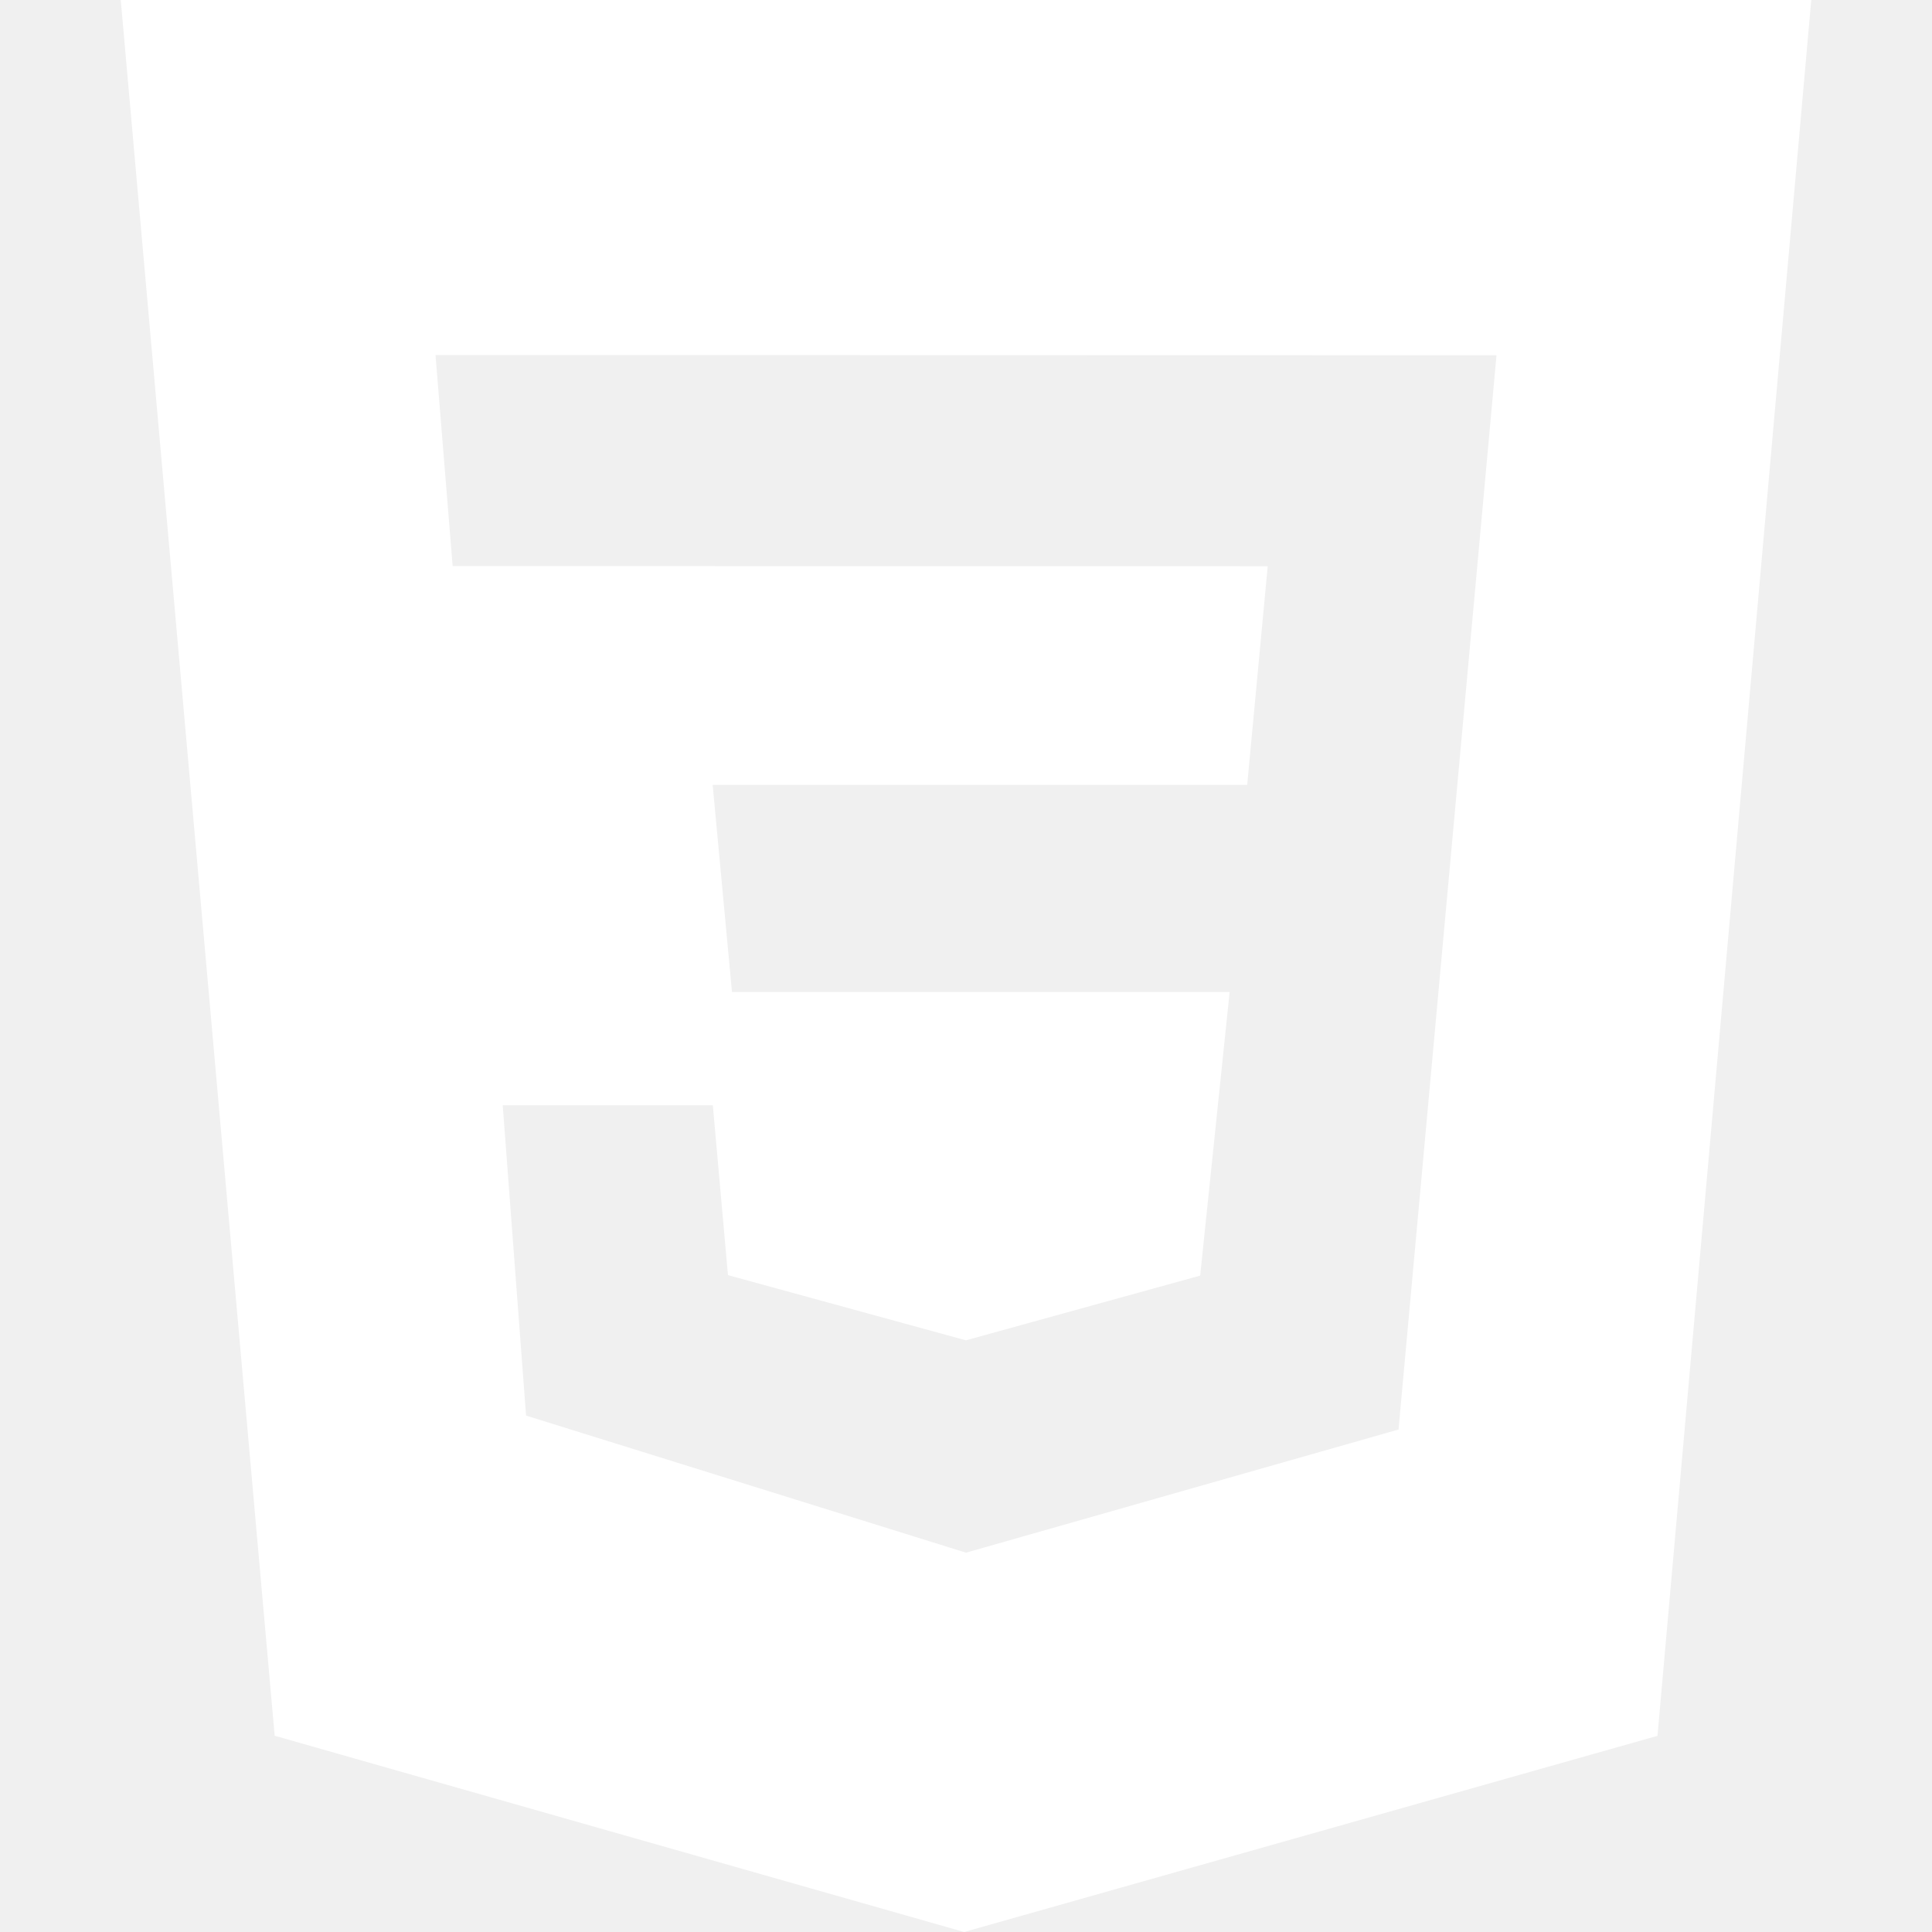
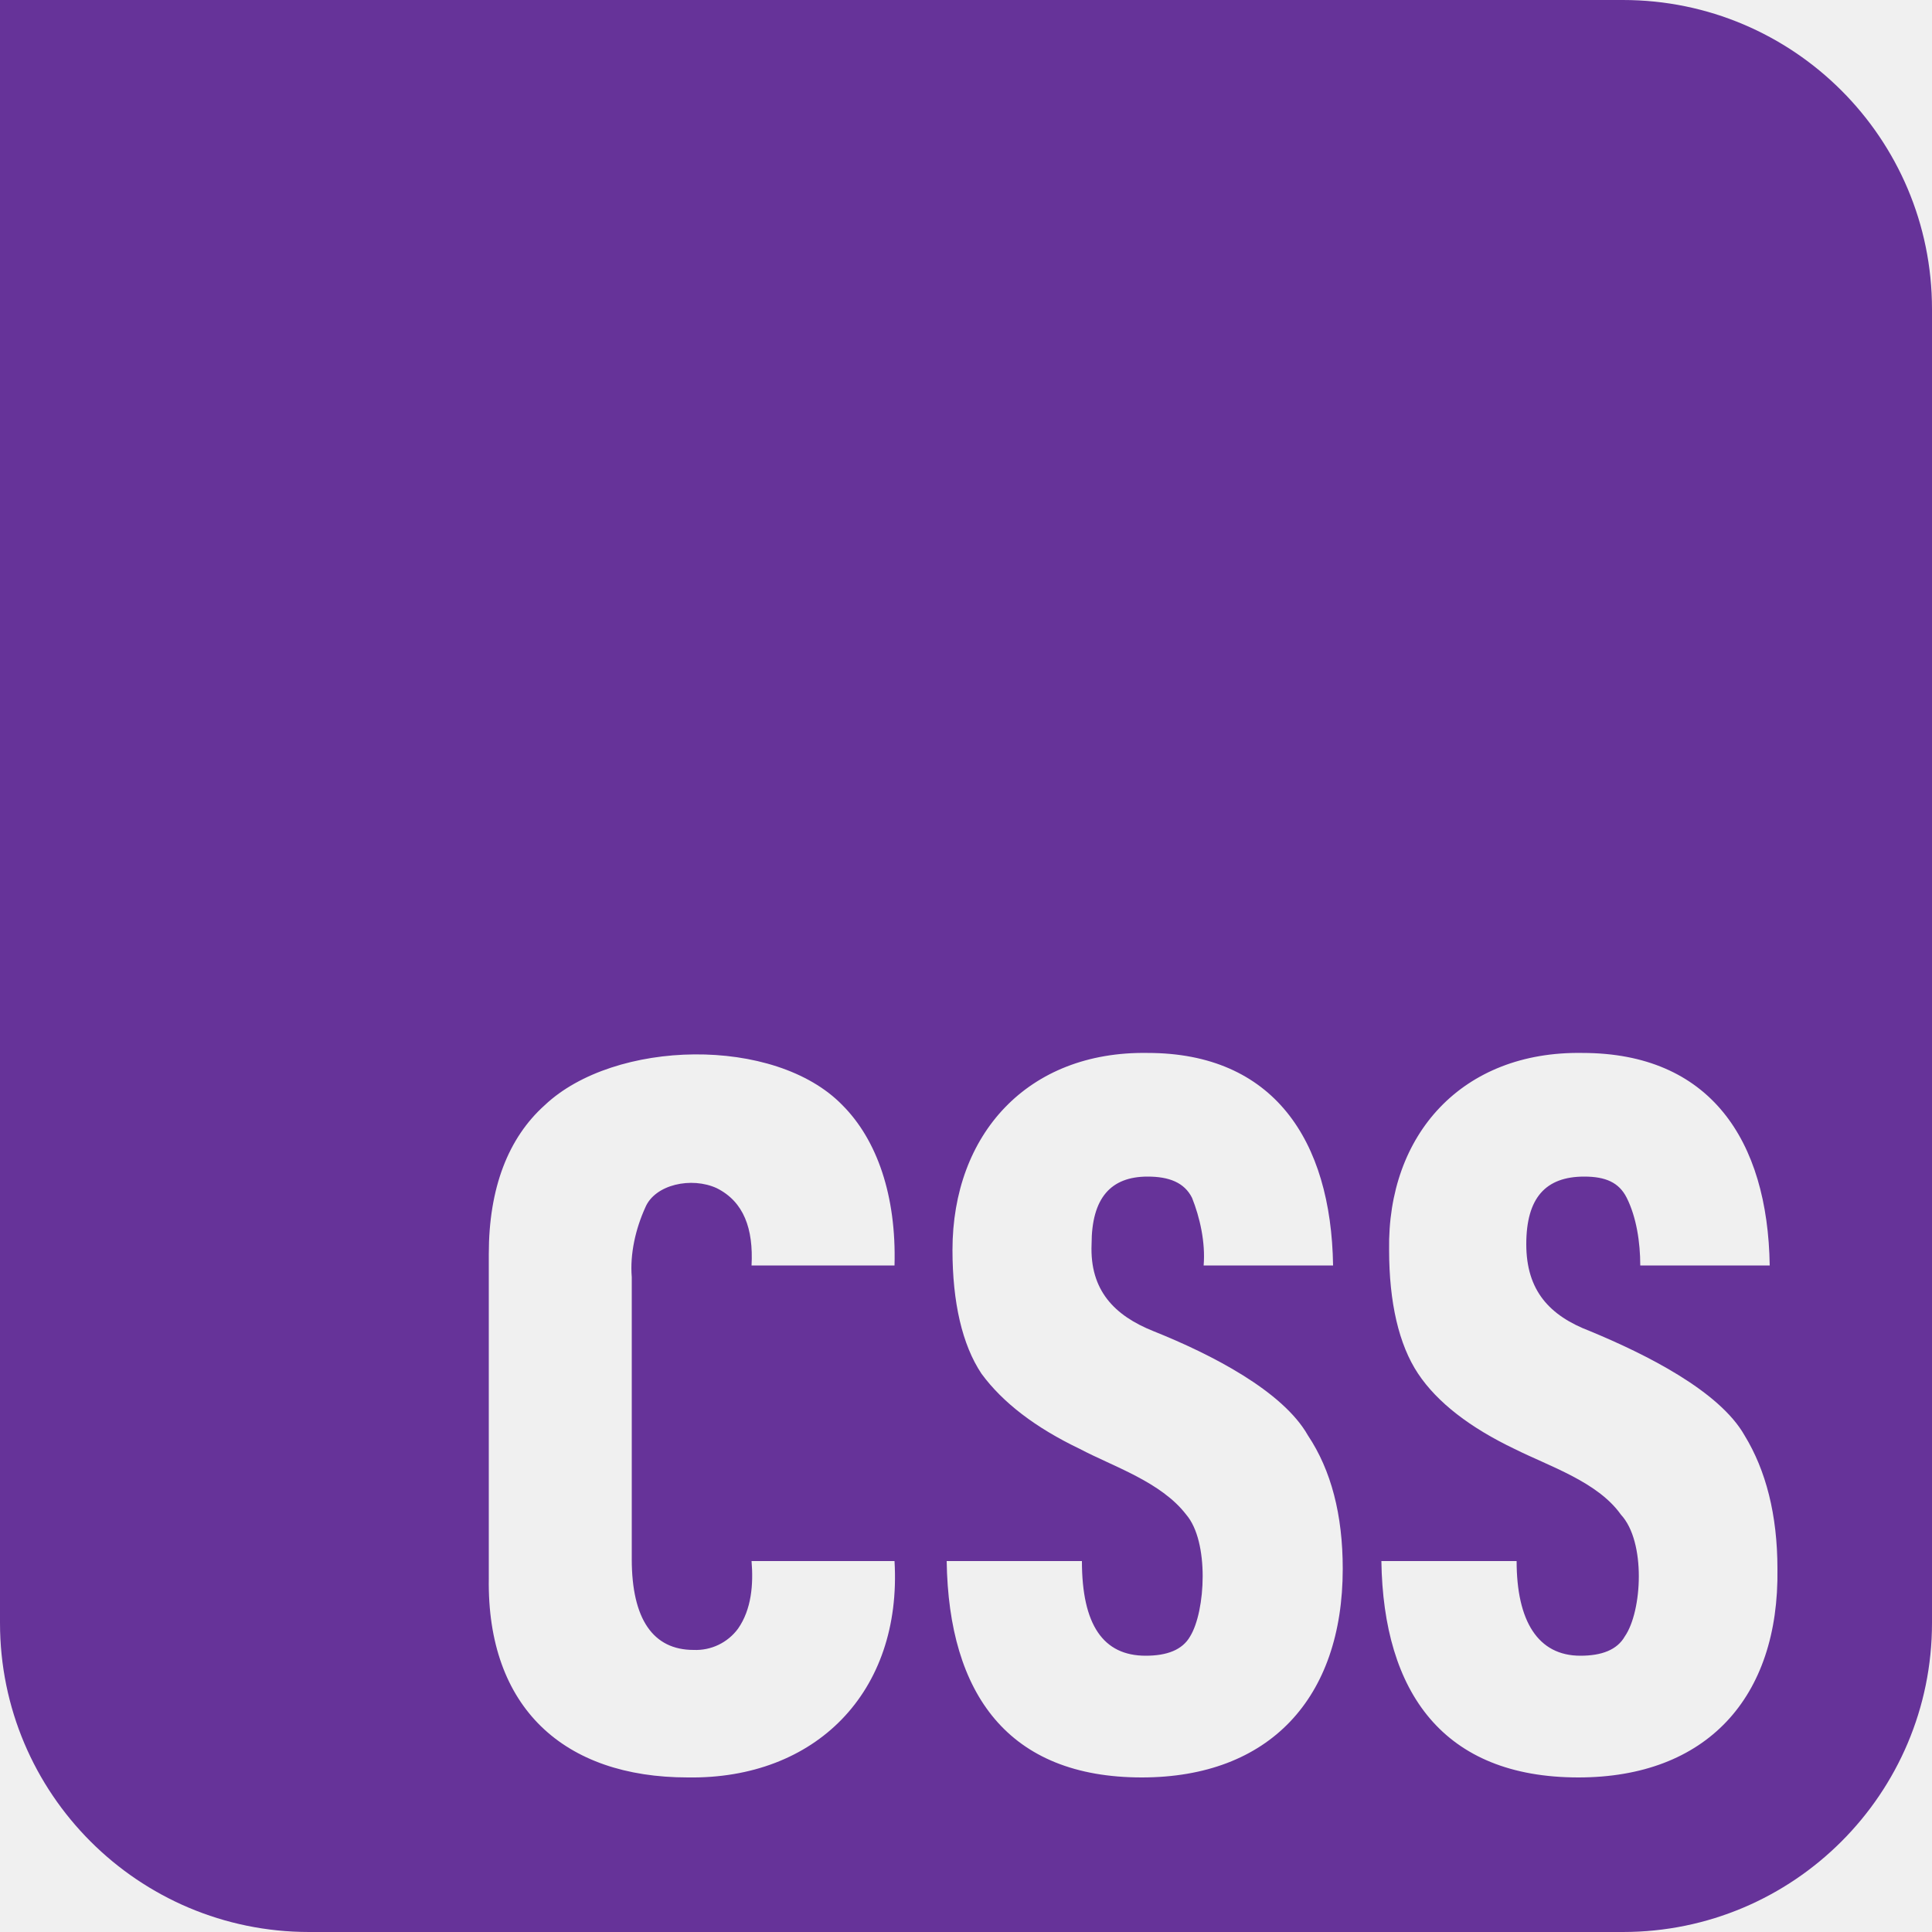
- <svg xmlns="http://www.w3.org/2000/svg" role="img" viewBox="0 0 24 24">
-   <path fill="white" d="M1.5 0h21l-1.91 21.563L11.977 24l-8.565-2.438L1.5 0zm17.09 4.413L5.41 4.41l.213 2.622 10.125.002-.255 2.716h-6.64l.24 2.573h6.182l-.366 3.523-2.91.804-2.956-.81-.188-2.11h-2.61l.29 3.855L12 19.288l5.373-1.53L18.59 4.414z" />
+ <svg xmlns="http://www.w3.org/2000/svg" viewBox="0 0 24 24">
+   <path fill="#639" d="M0 0v20.16A3.84 3.84 0 0 0 3.84 24h16.32A3.84 3.84 0 0 0 24 20.16V3.84A3.84 3.84 0 0 0 20.16 0Zm14.256 13.08c1.56 0 2.28 1.08 2.304 2.64h-1.608c.024-.288-.048-.6-.144-.84-.096-.192-.288-.264-.552-.264-.456 0-.696.264-.696.84-.024.576.288.888.768 1.08.72.288 1.608.744 1.92 1.296q.432.648.432 1.656c0 1.608-.912 2.592-2.496 2.592-1.656 0-2.4-1.032-2.424-2.688h1.68c0 .792.264 1.176.792 1.176.264 0 .456-.072.552-.24.192-.312.24-1.176-.048-1.512-.312-.408-.912-.6-1.32-.816q-.828-.396-1.224-.936c-.24-.36-.36-.888-.36-1.536 0-1.44.936-2.472 2.424-2.448m5.4 0c1.584 0 2.304 1.08 2.328 2.64h-1.608c0-.288-.048-.6-.168-.84-.096-.192-.264-.264-.528-.264-.48 0-.72.264-.72.84s.288.888.792 1.08c.696.288 1.608.744 1.92 1.296.264.432.408.984.408 1.656.024 1.608-.888 2.592-2.472 2.592-1.68 0-2.424-1.056-2.448-2.688h1.68c0 .744.264 1.176.792 1.176.264 0 .456-.072.552-.24.216-.312.264-1.176-.048-1.512-.288-.408-.888-.6-1.32-.816-.552-.264-.96-.576-1.2-.936s-.36-.888-.36-1.536c-.024-1.44.912-2.472 2.4-2.448m-11.031.018c.711-.006 1.419.198 1.839.63.432.432.672 1.128.648 1.992H9.336c.024-.456-.096-.792-.432-.96-.312-.144-.768-.048-.888.24-.12.264-.192.576-.168.864v3.504c0 .744.264 1.128.768 1.128a.65.65 0 0 0 .552-.264c.168-.24.192-.552.168-.84h1.776c.096 1.632-.984 2.712-2.568 2.688-1.536 0-2.496-.864-2.472-2.472v-4.032c0-.816.24-1.44.696-1.848.432-.408 1.146-.624 1.857-.63" />
</svg>
